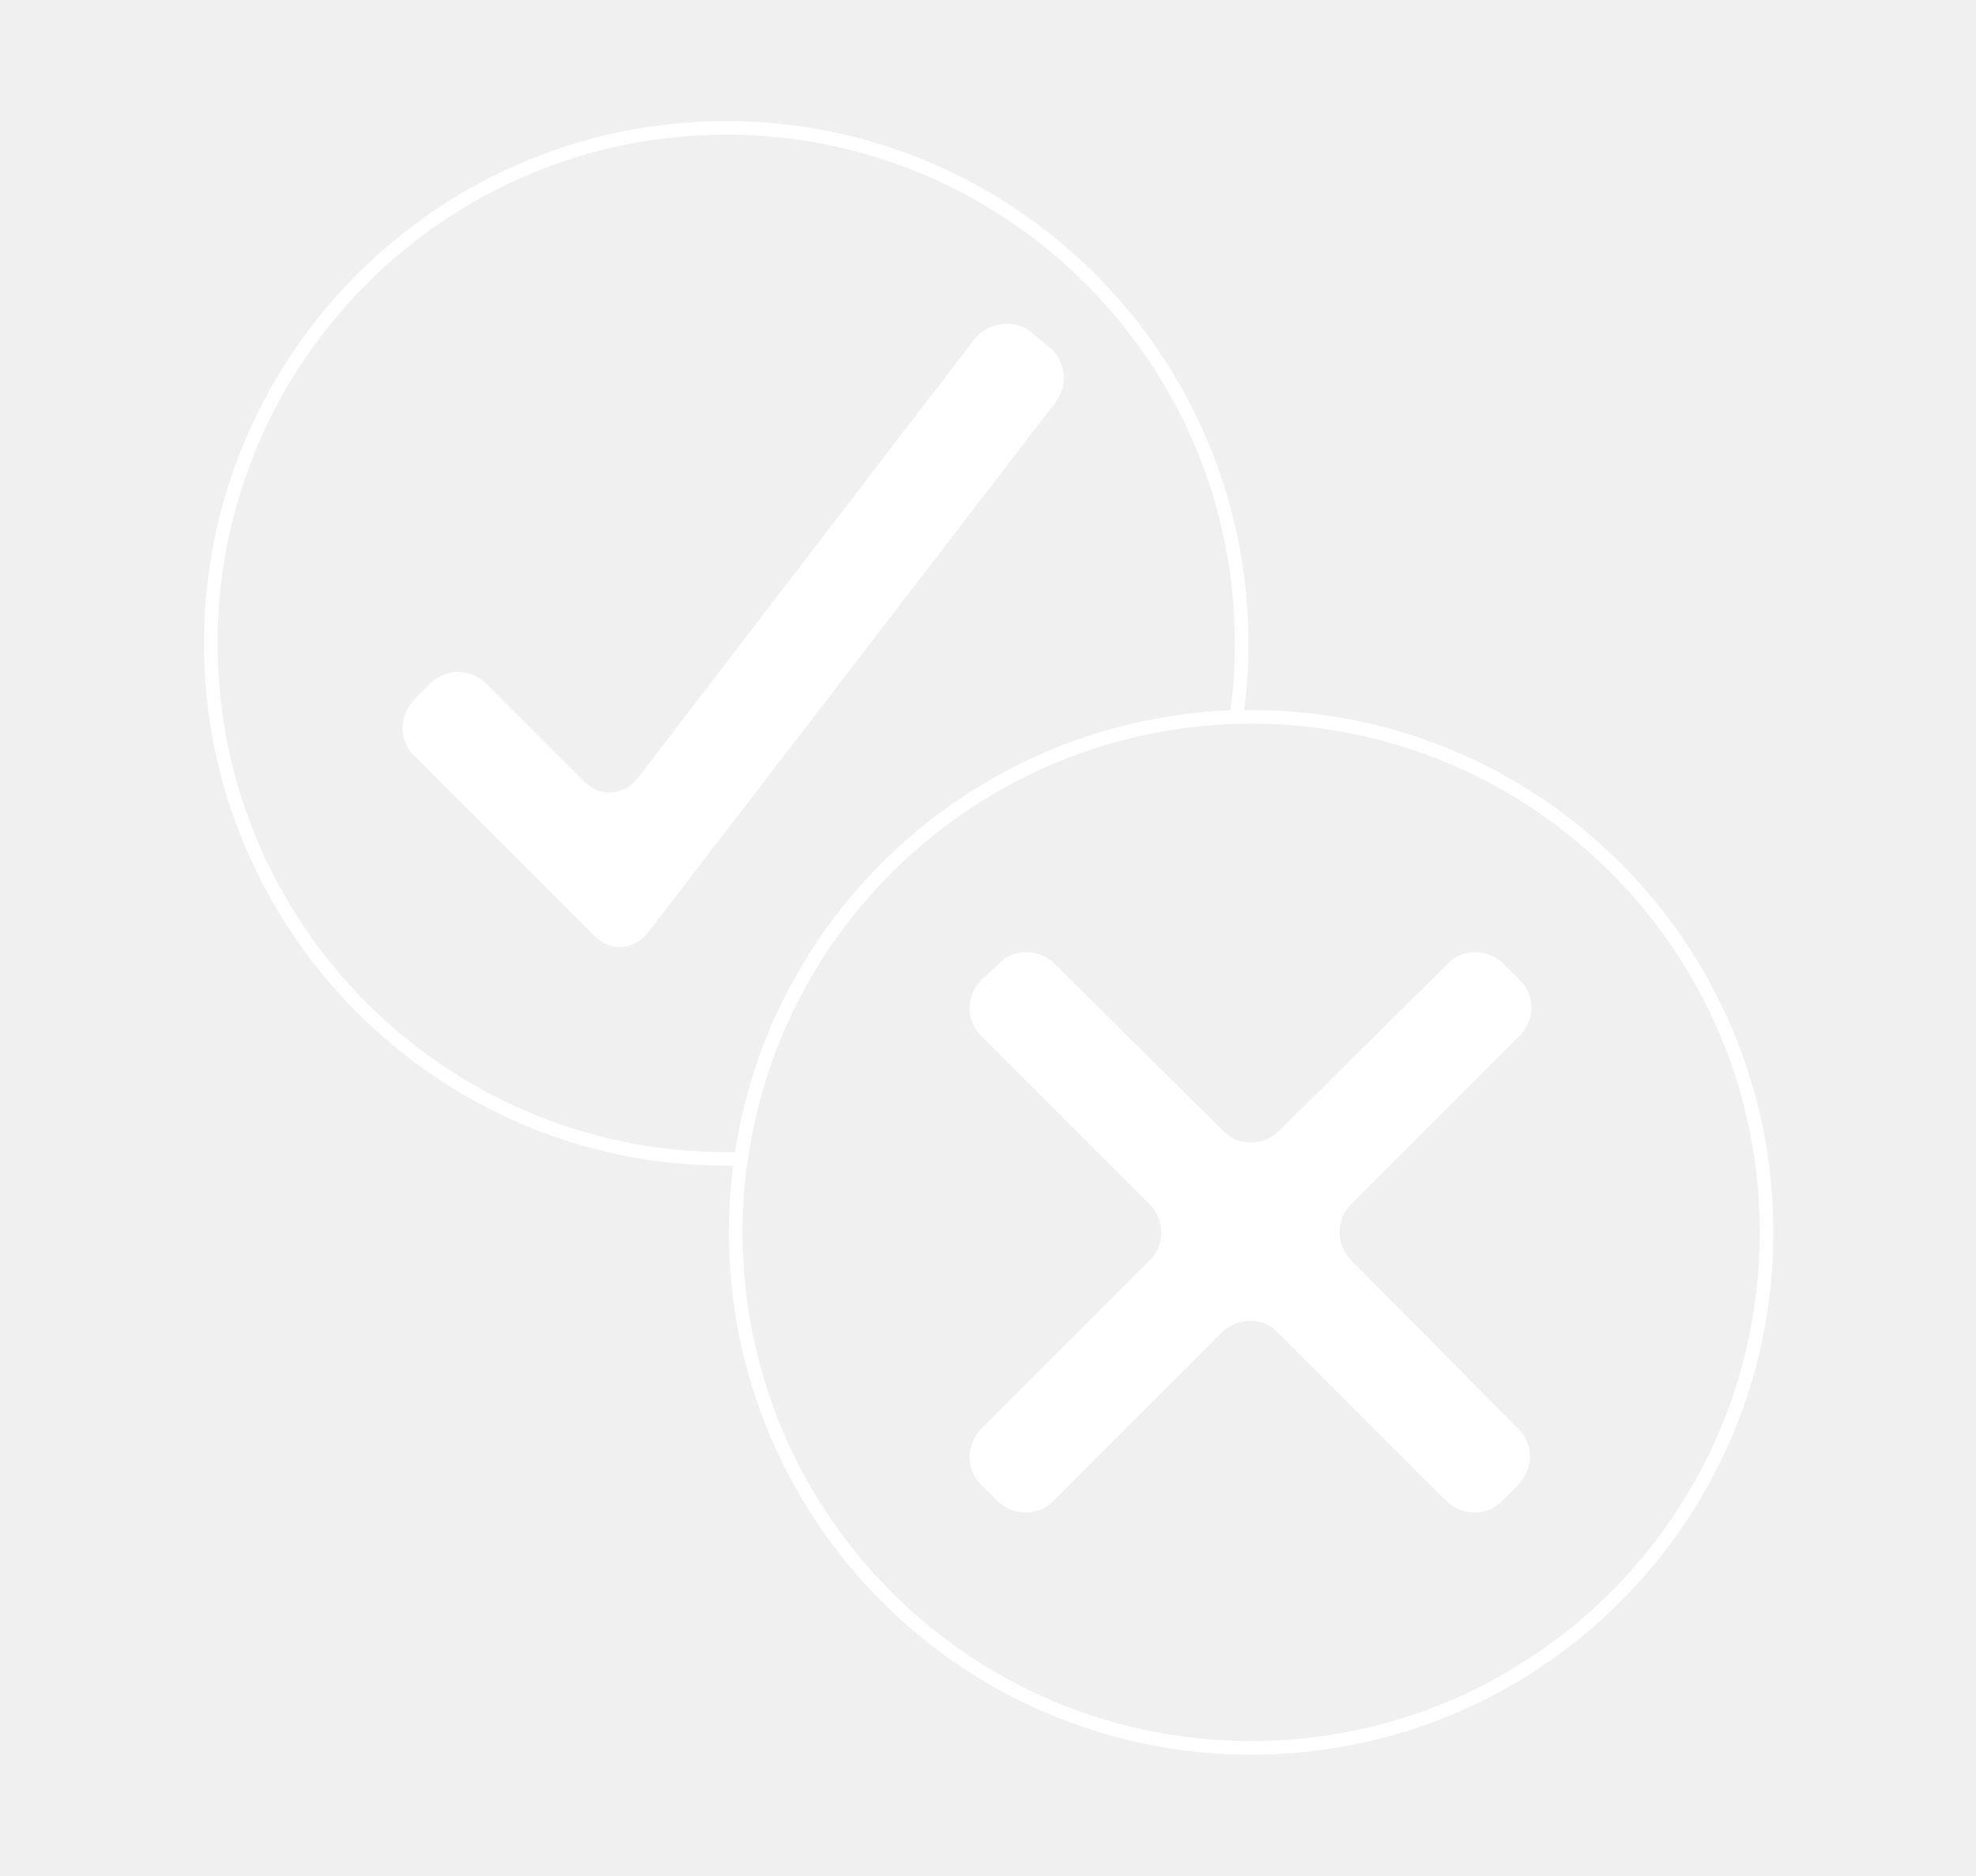
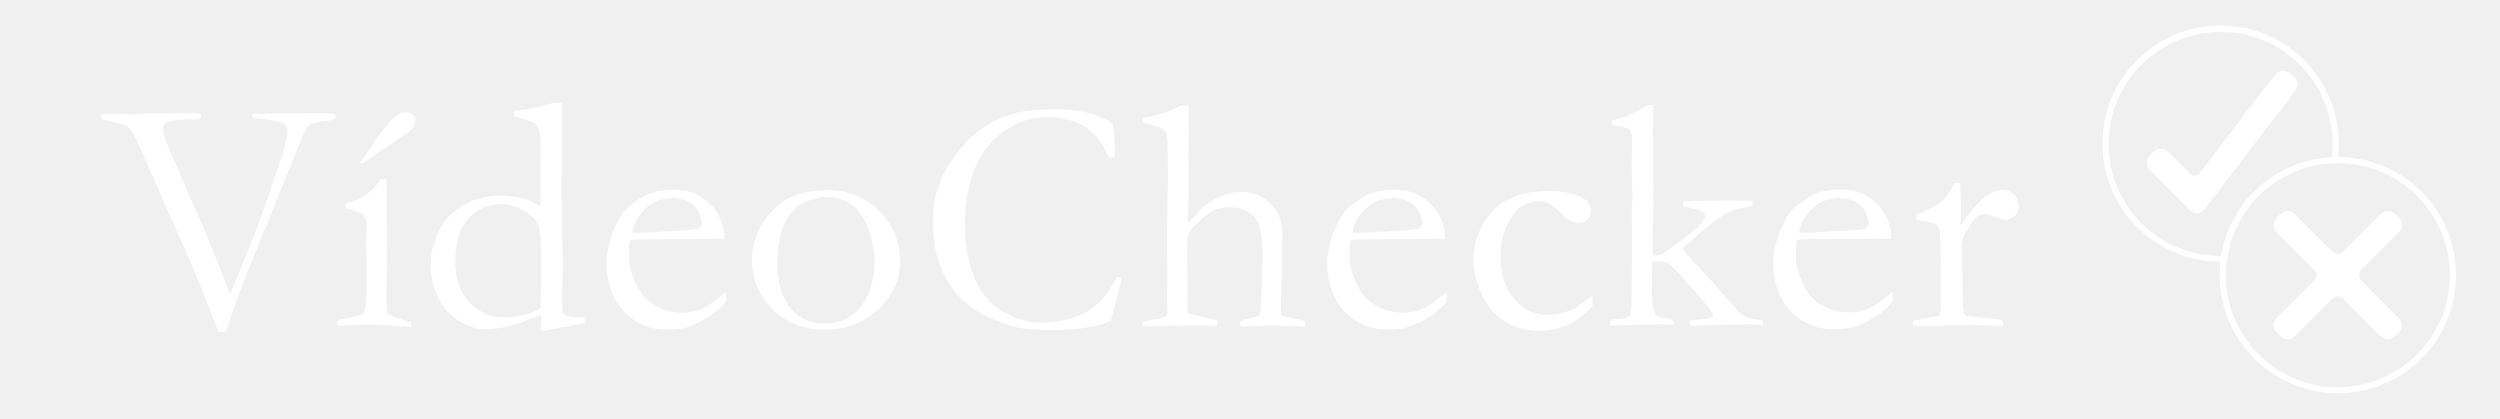
- <svg xmlns="http://www.w3.org/2000/svg" version="1.1" id="Capa_1" x="0px" y="0px" viewBox="0 0 145.3 137.9" style="enable-background:new 0 0 145.3 137.9;" xml:space="preserve">
+ <svg xmlns="http://www.w3.org/2000/svg" version="1.1" id="Capa_1" x="0px" y="0px" viewBox="0 0 823.2 137.9" style="enable-background:new 0 0 823.2 137.9;" xml:space="preserve">
  <style type="text/css">
- 	.st0{fill:none;stroke:#FFFFFF;stroke-miterlimit:10;}
- 	.st1{fill:#FFFFFF;}
+ 	.st0{fill:#FFFFFF;}
+ 	.st1{fill:#FFFFFF;stroke:#FFFFFF;stroke-miterlimit:10;}
</style>
-   <path class="st0" d="M90.9,52.7c0.3-1.8,0.4-3.6,0.4-5.4c0-20.9-17-37.9-37.9-37.9c-20.9,0-37.9,17-37.9,37.9s17,37.9,37.9,37.9  c0.4,0,0.7,0,1.1,0C57,67.2,72.3,53.3,90.9,52.7z" />
-   <path class="st1" d="M77.6,29.6c1-1.3,0.8-3.2-0.6-4.2l-1.2-1c-1.3-1-3.2-0.7-4.2,0.6L46.9,57.2c-1,1.3-2.8,1.4-3.9,0.3l-7.2-7.2  c-1.2-1.2-3.1-1.2-4.2,0l-1.1,1.1c-1.2,1.2-1.2,3.1,0,4.2l13.2,13.2c1.2,1.2,2.9,1.1,4-0.3L77.6,29.6z" />
-   <circle class="st0" cx="92" cy="90.6" r="37.9" />
-   <path class="st1" d="M110.6,70.9c-1.2-1.2-3.1-1.2-4.2,0L94.1,83.1c-1.2,1.2-3.1,1.2-4.2,0L77.6,70.9c-1.2-1.2-3.1-1.2-4.2,0  L72.2,72c-1.2,1.2-1.2,3.1,0,4.2l12.3,12.3c1.2,1.2,1.2,3.1,0,4.2L72.2,105c-1.2,1.2-1.2,3.1,0,4.2l1.1,1.1c1.2,1.2,3.1,1.2,4.2,0  l12.3-12.3c1.2-1.2,3.1-1.2,4.2,0l12.3,12.3c1.2,1.2,3.1,1.2,4.2,0l1.1-1.1c1.2-1.2,1.2-3.1,0-4.2L99.4,92.7c-1.2-1.2-1.2-3.1,0-4.2  l12.3-12.3c1.2-1.2,1.2-3.1,0-4.2L110.6,70.9z" />
+   <g>
+     <g>
+       <path class="st0" d="M731.2,86.2c-21.4,0-38.9-17.4-38.9-38.9s17.4-38.9,38.9-38.9s38.9,17.4,38.9,38.9c0,1.8-0.1,3.7-0.4,5.5    l-0.1,0.8l-0.8,0c-18,0.5-32.9,13.8-35.4,31.6l-0.1,0.8l-1.2,0C731.8,86.2,731.5,86.2,731.2,86.2z M731.2,10.5    c-20.3,0-36.9,16.5-36.9,36.9s16.5,36.9,36.9,36.9c0.1,0,0.2,0,0.2,0c3-18.1,18.1-31.5,36.4-32.4c0.2-1.5,0.3-3,0.3-4.4    C768.1,27,751.6,10.5,731.2,10.5z" />
+     </g>
+     <path class="st1" d="M755.4,29.6c1-1.3,0.8-3.2-0.6-4.2l-1.2-1c-1.3-1-3.2-0.7-4.2,0.6l-24.7,32.3c-1,1.3-2.8,1.4-3.9,0.3l-7.2-7.2   c-1.2-1.2-3.1-1.2-4.2,0l-1.1,1.1c-1.2,1.2-1.2,3.1,0,4.2l13.2,13.2c1.2,1.2,2.9,1.1,4-0.3L755.4,29.6z" />
+     <g>
+       <path class="st0" d="M769.8,129.5c-21.4,0-38.9-17.4-38.9-38.9s17.4-38.9,38.9-38.9s38.9,17.4,38.9,38.9S791.3,129.5,769.8,129.5z     M769.8,53.7c-20.3,0-36.9,16.5-36.9,36.9c0,20.3,16.5,36.9,36.9,36.9c20.3,0,36.9-16.5,36.9-36.9    C806.7,70.3,790.2,53.7,769.8,53.7z" />
+     </g>
+     <path class="st1" d="M788.4,70.9c-1.2-1.2-3.1-1.2-4.2,0l-12.3,12.3c-1.2,1.2-3.1,1.2-4.2,0l-12.3-12.3c-1.2-1.2-3.1-1.2-4.2,0   l-1.1,1.1c-1.2,1.2-1.2,3.1,0,4.2l12.3,12.3c1.2,1.2,1.2,3.1,0,4.2L750.1,105c-1.2,1.2-1.2,3.1,0,4.2l1.1,1.1   c1.2,1.2,3.1,1.2,4.2,0l12.3-12.3c1.2-1.2,3.1-1.2,4.2,0l12.3,12.3c1.2,1.2,3.1,1.2,4.2,0l1.1-1.1c1.2-1.2,1.2-3.1,0-4.2   l-12.3-12.3c-1.2-1.2-1.2-3.1,0-4.2l12.3-12.3c1.2-1.2,1.2-3.1,0-4.2L788.4,70.9z" />
+   </g>
+   <g>
+     <g>
+       <path class="st0" d="M33.2,38.4l0.4-0.9c2.9,0,5.9,0,8.8,0.1h1.8c0.5,0,1.1,0,1.8-0.1c2.4-0.1,6.6-0.2,12.8-0.2c1.2,0,2.4,0,3.6,0    c1.2,0,2.3,0,3.4,0.1c0.2,0.1,0.4,0.3,0.5,0.5L66,38.8c-0.2,0.4-0.8,0.5-1.6,0.5H64c-1,0-2.7,0-5,0.2c-2.3,0.2-3.8,0.6-4.6,1.1    c-0.5,0.4-0.7,0.9-0.7,1.6c0,1.4,0.6,3.5,1.8,6.4l8.3,19.2l2.9,6.4c2.8,6.7,5.5,13.6,8.3,20.6c0.3,0.8,0.6,1.4,0.8,2.1l3.6-8.9    c1.9-4.5,3.8-9.3,5.7-14.3l3.7-10.2c0.1-0.2,0.3-0.9,0.6-2.2c3.5-9.6,5.3-15.7,5.3-18.2c0-0.5-0.2-1.1-0.7-1.7    c-0.5-0.6-1.3-1-2.4-1.4c-0.4-0.1-1.8-0.4-4.2-0.7l-4-0.5c-0.3-0.4-0.5-0.7-0.5-0.9l0.2-0.4l17.6-0.2h5.8c2,0,3.3,0.1,4,0.4    l0.1,0.4c0,0.3-0.1,0.7-0.3,1.1c-0.9,0.3-1.7,0.5-2.4,0.5c-3,0.4-4.9,0.8-5.7,1.3c-0.7,0.5-1.5,1.5-2.3,3.1L85.6,79.5    c-4.4,10.6-7.6,18.8-9.5,24.7l-1.6,4.7c-0.5,0.3-0.9,0.4-1.2,0.4c-0.4,0-0.9-0.1-1.4-0.2c-4.3-11.1-7.8-19.8-10.5-25.8L44.8,45.7    c-1.2-2.2-2.1-3.6-2.7-4c-0.6-0.5-2.7-1.1-6.3-1.9c-1.3-0.3-2-0.5-2.1-0.5C33.5,39,33.3,38.7,33.2,38.4z" />
+       <path class="st0" d="M111.2,105.7c0.5-0.4,1.2-0.6,2.1-0.7c3.3-0.5,5.4-1.1,6.2-1.8c0.4-0.4,0.7-1.2,0.9-2.2    c0.2-1.4,0.3-4.7,0.3-10.1l-0.1-11.7l0.1-4.7c0-1.7-0.4-2.9-1.2-3.7c-0.8-0.8-2.6-1.5-5.6-2.2l-0.1-1.6c5-1.2,8.9-3.8,11.6-7.9    c0.4-0.1,0.7-0.2,0.9-0.2c0.2,0,0.5,0.1,0.9,0.2l0.1,2.1v10.1l0.1,13.2l-0.2,14l0.1,2.3c0,1.4,0.2,2.2,0.6,2.6    c0.6,0.6,2.7,1.3,6.1,2.3c0.5,0.1,1,0.3,1.4,0.5v1.4h-0.9c-6.1-0.4-10-0.7-11.7-0.7c-4.2,0-7.5,0.1-10,0.4c-0.4,0-0.7,0-0.9,0    c-0.3,0-0.5-0.1-0.7-0.3c-0.2-0.2-0.3-0.4-0.3-0.6C111,106.3,111,106,111.2,105.7z M118.5,53.7l6.7-9.7c2-2.9,3.9-4.9,5.8-6.2    c0.8-0.5,1.7-0.8,2.6-0.8c1,0,1.8,0.3,2.3,0.8c0.6,0.5,0.9,1.2,0.9,1.9c0,0.7-0.3,1.4-0.8,2.2c-0.5,0.8-1.7,1.8-3.6,3.1l-12.8,8.7    l-0.6,0.1L118.5,53.7z" />
+       <path class="st0" d="M177.9,67.8l0.1-1.6l-0.1-6.4l0.1-12c0-3.3-0.4-5.5-1.1-6.4c-0.7-0.9-2.8-1.8-6.4-2.8    c-0.3-0.1-0.7-0.2-1.2-0.3v-0.6c0-0.4,0-0.8,0.1-1.2c4.9-0.5,9.2-1.4,12.7-2.6l2.8-0.1c0.1,2.5,0.2,5.2,0.2,8.3l-0.2,20.9    l0.4,23.6l-0.2,12.5c0,2.6,0.2,4,0.5,4.3c0.7,0.7,2.3,1.1,4.8,1.1c0.5,0,1.2,0,2.1,0.1v1c0,0.3,0,0.5-0.1,0.8    c-1.1,0.3-2.3,0.5-3.5,0.7l-7.9,1.5c-1.2,0.2-2.1,0.3-2.8,0.3v-5.2c-0.6,0.2-1.6,0.5-2.9,1.1c-5.7,2.4-10.8,3.6-15.6,3.6    c-2.9,0-5.8-0.9-8.7-2.8c-3-1.9-5.3-4.5-6.8-7.8c-1.6-3.3-2.4-6.7-2.4-10.2c0-3.1,0.5-6.1,1.6-8.9c1.1-2.8,2.4-5.2,4.1-7.1    c1.1-1.2,2.6-2.5,4.6-3.7c2-1.2,3.6-2,4.9-2.3c3.2-0.8,5.4-1.2,6.5-1.2c4.9,0,8.9,0.7,12.1,2.2C176.7,67.3,177.4,67.6,177.9,67.8z     M178,101.4c0.1-2.4,0.2-7.4,0.2-15c0-6.4-0.3-10.5-0.9-12.1c-0.6-1.7-2.1-3.3-4.5-4.8c-2.4-1.5-5.1-2.3-8-2.3    c-4.1,0-7.7,1.6-10.6,4.8c-2.9,3.2-4.3,8-4.3,14.3c0,5.5,1.6,10,4.7,13.3c3.1,3.3,7,4.9,11.7,4.9c2.7,0,5.1-0.4,7.3-1.1    C175.8,102.7,177.3,102,178,101.4z" />
+       <path class="st0" d="M238.6,78.6l-21.8,0.2l-4.1,0c-1.7,0-3.4,0.1-5.1,0.2c-0.3,1.1-0.5,1.8-0.5,2.2l0.1,0.5v0.5l-0.1,2.7    c0,2.2,0.7,4.9,2.1,8.1c1.4,3.2,3.4,5.7,6,7.3c2.6,1.7,5.8,2.6,9.7,2.7c2.1-0.1,3.7-0.4,4.9-0.8c1.2-0.4,3-1.3,5.2-2.8l3.9-3.2    l0.3,2.2c0,0.3,0,0.5-0.1,0.8c-1.6,2.1-3.7,3.9-6.2,5.4c-2.5,1.6-5,2.7-7.6,3.4c-1.2,0.3-3.3,0.5-6.1,0.5c-2.6,0-5.1-0.5-7.6-1.6    c-3.7-1.6-6.6-4.2-8.7-7.7c-2.1-3.5-3.2-7.8-3.2-12.8c0-1.6,0.3-3.6,0.9-6.1c0.6-2.5,1.7-5.2,3.2-8c1-1.9,2.3-3.5,3.9-4.7    c2.2-1.7,4.1-3,5.7-3.6c2.4-1,5.1-1.5,8.2-1.5c3.4,0,6.1,0.6,8.3,1.8c2.9,1.6,5.1,3.7,6.5,6.3c1.4,2.6,2.1,4.9,2.1,7.1V78.6z     M208.3,76.6h2.6c1.8,0,7.4-0.3,16.5-0.9c1.4-0.1,2.3-0.2,2.7-0.4c0.7-0.7,1-1.3,1-1.8c0-1.1-0.4-2.4-1.1-3.8    c-0.7-1.4-1.8-2.5-3.3-3.3c-1.5-0.8-3.3-1.2-5.2-1.2c-4.2,0-7.6,1.6-10.1,4.7C209.3,72.3,208.3,74.5,208.3,76.6z" />
+       <path class="st0" d="M247.6,85.4c0-2.5,0.5-5.1,1.5-7.9c1-2.8,2.6-5.3,4.7-7.6c2.1-2.2,4.3-3.9,6.7-5c3.3-1.5,7.3-2.3,12.1-2.3    c6.8,0,12.4,2.3,17,7c4.5,4.6,6.8,10.2,6.8,16.7c0,5.8-2.4,11-7.1,15.5c-4.8,4.5-10.8,6.8-18.1,6.8c-4.5,0-8.7-1.2-12.7-3.5    c-3-1.8-5.5-4.4-7.7-7.9C248.6,93.8,247.6,89.9,247.6,85.4z M271.6,106.6c2.8,0,5.4-0.7,8-2.2c2.6-1.5,4.6-3.9,6.1-7.1    c1.5-3.3,2.3-7.1,2.3-11.4c0-2.8-0.6-6.1-1.8-9.8c-1.2-3.7-3-6.5-5.4-8.4c-2.4-1.9-5.3-2.8-8.6-2.8c-2.4,0-4.8,0.6-7.3,1.7    c-2.5,1.1-4.6,3.3-6.3,6.5c-1.7,3.2-2.6,7.7-2.6,13.6c0,6.6,1.5,11.6,4.5,15C263.4,104.9,267.1,106.6,271.6,106.6z" />
+       <path class="st0" d="M366.4,40.8c0.4,2.8,0.7,5.7,0.7,8.6c0,0.6,0,1.4-0.1,2.3c-0.5,0.1-0.9,0.2-1.1,0.2c-0.2,0-0.5,0-0.9-0.1    c-1.5-4.2-4-7.5-7.4-9.8c-3.4-2.3-7.7-3.4-12.8-3.4c-2.7,0-4.9,0.3-6.8,0.9c-3.3,1.1-6.1,2.7-8.6,4.6c-2.5,2-4.5,4.3-6.2,7.1    c-1.7,2.7-3.1,6-4,9.9c-1,3.9-1.5,7.9-1.5,11.9c0,7.8,1.2,14.2,3.5,19.2c2.4,5.1,5.6,8.7,9.7,10.8c4.1,2.2,8.2,3.2,12.4,3.2    l2.6-0.1c2.9-0.4,4.9-0.7,5.9-1c2.6-0.8,4.8-1.7,6.5-2.7c1.7-1,3.4-2.5,5.1-4.4c1.6-1.9,3.1-4.1,4.2-6.6l0.7-0.2    c0.2,0,0.5,0.1,0.8,0.3c0,0.9-0.1,1.4-0.1,1.7c-1.5,6.1-2.6,10.3-3.3,12.6c-0.6,0.1-1.3,0.4-2.2,0.7c-4.2,1.4-9.9,2.2-17,2.2    c-5.7,0-10-0.4-12.8-1.2c-2.8-0.8-5.9-2-9.3-3.6c-3.4-1.6-6.3-3.8-8.8-6.5c-2.5-2.7-4.6-6.1-6.1-10.3c-1.6-4.1-2.3-8.7-2.3-13.6    c0-4.6,0.6-8.7,1.8-12.1c1.2-3.5,3.1-7,5.7-10.5c2.6-3.5,5.6-6.5,9.1-8.9c3.5-2.4,7.4-4,11.7-5c3-0.7,7.3-1,12.8-1    c4,0,7.8,0.5,11.4,1.6C362.8,38.7,365.2,39.7,366.4,40.8z" />
+       <path class="st0" d="M376.5,105.9c4.2-0.8,6.7-1.3,7.3-1.7c0.4-0.3,0.6-0.8,0.6-1.7l-0.1-3.6l0.1-6.4l-0.1-16.2l0.1-6V66l0.2-5.3    c0-8.3-0.1-13.2-0.2-14.8c-0.2-1.6-0.5-2.6-1-3c-0.9-0.8-3.3-1.7-7.2-2.6V40c0-0.3,0-0.6,0.1-1.1c0.5-0.1,1-0.2,1.5-0.3    c0.5-0.1,0.9-0.2,1.4-0.2c4.3-1.2,7.4-2.4,9.4-3.6h2.7c0.1,1,0.1,4.2,0.1,9.6l-0.1,6.9l0.1,8.9l-0.2,11c0,0.7,0,1.4,0.1,2.2    c2.3-2.6,4-4.4,5-5.3c1.9-1.5,3.9-2.7,6-3.6c2.1-0.9,4.4-1.3,6.7-1.3c4.5,0,8.1,1.9,10.9,5.6c1.6,2.2,2.4,5.3,2.4,9.4l-0.2,5.5    l0.1,3.1l-0.2,5.4c-0.1,4.5-0.2,7.1-0.2,7.9c0,0.9,0,2.2,0.1,3.8l3.1,0.7c2.1,0.4,3.7,0.8,4.8,1.2l-0.1,1.7l-11.6-0.3    c-0.7,0-2.4,0.1-5.3,0.2c-1.8,0.1-2.8,0.1-3.1,0.1h-1.2c-0.2-0.3-0.3-0.6-0.3-0.8v-0.5c0.5-0.7,1.4-1.1,2.8-1.3l3.3-0.8    c0.4-0.4,0.7-0.7,0.8-1.1c0.1-0.9,0.3-5.6,0.5-14l0.1-4c0.1-4.2-0.2-7.7-1-10.5c-0.5-1.9-1.7-3.4-3.5-4.6    c-1.8-1.1-3.9-1.7-6.2-1.7c-2,0-3.8,0.4-5.6,1.2c-1.2,0.6-2.6,1.7-4.3,3.2s-2.8,2.8-3.5,3.9c-0.4,0.7-0.7,1.9-0.7,3.6l0.1,3.8    l-0.1,4c0,0.3,0.1,2.6,0.2,6.8l-0.1,3.5l0.1,3.8c0,0.5,0.1,0.9,0.2,1.2l7.7,1.8c0.4,0.1,1,0.3,1.8,0.7l0.2,0.6    c0,0.2-0.1,0.5-0.3,0.9c-1.1,0-1.8,0.1-2.4,0.1l-4.2-0.1l-9.3,0.1l-7,0.2c-0.4,0-0.9-0.1-1.6-0.1l-0.1-0.4    C376.1,106.7,376.2,106.3,376.5,105.9z" />
+       <path class="st0" d="M475.9,78.6l-21.8,0.2l-4.1,0c-1.7,0-3.4,0.1-5.1,0.2c-0.3,1.1-0.5,1.8-0.5,2.2l0.1,0.5v0.5l-0.1,2.7    c0,2.2,0.7,4.9,2.1,8.1c1.4,3.2,3.4,5.7,6,7.3c2.6,1.7,5.8,2.6,9.7,2.7c2.1-0.1,3.7-0.4,4.9-0.8c1.2-0.4,3-1.3,5.2-2.8l3.9-3.2    l0.3,2.2c0,0.3,0,0.5-0.1,0.8c-1.6,2.1-3.7,3.9-6.2,5.4c-2.5,1.6-5,2.7-7.6,3.4c-1.2,0.3-3.3,0.5-6.1,0.5c-2.6,0-5.1-0.5-7.6-1.6    c-3.7-1.6-6.6-4.2-8.7-7.7c-2.1-3.5-3.2-7.8-3.2-12.8c0-1.6,0.3-3.6,0.9-6.1c0.6-2.5,1.7-5.2,3.2-8c1-1.9,2.3-3.5,3.9-4.7    c2.2-1.7,4.1-3,5.7-3.6c2.4-1,5.1-1.5,8.2-1.5c3.4,0,6.1,0.6,8.3,1.8c2.9,1.6,5.1,3.7,6.5,6.3c1.4,2.6,2.1,4.9,2.1,7.1V78.6z     M445.5,76.6h2.6c1.8,0,7.4-0.3,16.5-0.9c1.4-0.1,2.3-0.2,2.7-0.4c0.7-0.7,1-1.3,1-1.8c0-1.1-0.4-2.4-1.1-3.8    c-0.7-1.4-1.8-2.5-3.3-3.3c-1.5-0.8-3.3-1.2-5.2-1.2c-4.2,0-7.6,1.6-10.1,4.7C446.5,72.3,445.5,74.5,445.5,76.6z" />
+       <path class="st0" d="M524.3,97.3l0.1,3.5c-2.8,3-5.6,5.1-8.4,6.3c-2.8,1.2-6,1.8-9.7,1.8c-4.1,0-7.7-1.1-11-3.2    c-3.3-2.1-5.8-5.1-7.5-9c-1.8-3.9-2.6-7.7-2.6-11.4c0-4.1,1.1-8,3.2-11.6c2.1-3.6,4.9-6.4,8.4-8.1c3.5-1.8,7.9-2.7,13.2-2.7    c5.1,0,8.9,0.9,11.6,2.6c1.5,1,2.2,2.3,2.2,3.9c0,1.2-0.4,2.1-1.1,2.9c-0.8,0.8-1.7,1.1-2.9,1.1c-1.8,0-3.8-1.1-6-3.4    c-1.3-1.4-2.6-2.3-3.6-2.9c-1.1-0.5-2.3-0.8-3.6-0.8c-3.2,0-5.9,1.3-8,4c-3,3.8-4.5,8.5-4.5,14.2c0,5.9,1.5,10.5,4.6,14    c3,3.5,6.6,5.2,10.6,5.2c2.8,0,5.3-0.5,7.5-1.4C518.8,101.5,521.3,99.8,524.3,97.3z" />
+       <path class="st0" d="M530.3,107.2l-0.1-1.6c0.3-0.2,0.6-0.4,0.8-0.4c0.3-0.1,1.2-0.1,2.7-0.2s2.6-0.5,3-1.1    c0.4-0.6,0.6-3.1,0.6-7.4l0.1-21.4l-0.1-3.8c0-0.3,0-1.5,0.1-3.6c0.1-1,0.1-2.2,0.1-3.5l-0.2-9.4l0.1-8.3c0-2-0.3-3.3-0.8-3.8    c-0.6-0.6-2.5-1.1-5.9-1.5v-0.7c0-0.2,0-0.5,0.1-0.9c2.1-0.4,3.9-1,5.5-1.6c0.8-0.4,3-1.5,6.4-3.4h1.7c0,0.8-0.1,1.3-0.1,1.5v4.7    l-0.1,2.3l0.2,4.3l-0.1,6.5l0.1,10.8l-0.2,13.4V82c0,0.5,0,1.2,0.1,2.1l0.6,0.1c1.2,0,2.5-0.5,3.7-1.4c5.7-4.1,9.3-6.8,10.7-8.3    c1.4-1.5,2.2-2.5,2.2-3.2c0-0.4-0.2-0.9-0.7-1.5c-1.1-0.6-2.3-1-3.6-1.2c-0.4-0.1-0.8-0.2-1.3-0.3c-0.7-0.2-1.2-0.3-1.6-0.4    l-0.1-0.5c0-0.3,0.1-0.6,0.3-1.1c5.7-0.2,10.7-0.3,14.9-0.3c2.4,0,4.9,0.1,7.7,0.2v0.7c0,0.3-0.1,0.6-0.3,1    c-0.5,0.1-1.4,0.3-2.6,0.5c-2.2,0.4-3.9,0.9-5.1,1.5c-2.8,1.5-5.7,3.6-8.6,6.2c-1.8,1.6-3.3,2.9-4.6,4l-2,1.7    c0.1,0.3,0.4,0.6,0.7,0.9c0.1,0.1,0.4,0.5,0.9,1c0.4,0.5,1.2,1.4,2.3,2.6c3.9,4.1,6.8,7.3,8.7,9.6c0.6,0.7,1.3,1.5,2.1,2.4    c2.8,3.2,4.5,4.9,4.9,5.3c1,0.7,2.5,1.2,4.5,1.5c0.9,0.2,1.8,0.3,2.4,0.5c0.1,0.4,0.2,0.8,0.2,1l-0.1,0.5    c-2.6-0.2-4.4-0.3-5.5-0.3h-1l-15.1,0.4c-0.6,0.1-1,0.1-1.2,0.1c-0.4,0-0.7-0.1-1.1-0.2c-0.1-0.3-0.2-0.5-0.2-0.8V106    c0.2-0.3,0.4-0.5,0.6-0.6c3.6-0.3,5.6-0.5,6.2-0.7c0.3-0.1,0.6-0.3,0.9-0.6c0-0.6-0.5-1.6-1.6-3c-1-1.4-3.7-4.4-7.9-9.1    c-2.7-3-4.4-4.7-5.2-5.2c-0.8-0.5-1.9-0.7-3.2-0.7h-2.1c-0.1,1.3-0.2,4.3-0.2,8.9c0,4.3,0.4,7.1,1.1,8.3c0.4,0.7,1.3,1.1,2.8,1.3    c1.5,0.2,2.4,0.5,2.9,0.8c0.3,0.2,0.5,0.7,0.5,1.5c-2.2,0-4-0.1-5.5-0.1c-2.4,0-5,0.1-7.8,0.2c-1.7,0.1-3,0.1-4,0.1    C533.2,107.3,532,107.2,530.3,107.2z" />
+       <path class="st0" d="M622.8,78.6L601,78.7l-4.1,0c-1.7,0-3.4,0.1-5.1,0.2c-0.3,1.1-0.5,1.8-0.5,2.2l0.1,0.5v0.5l-0.1,2.7    c0,2.2,0.7,4.9,2.1,8.1c1.4,3.2,3.4,5.7,6,7.3c2.6,1.7,5.8,2.6,9.7,2.7c2.1-0.1,3.7-0.4,4.9-0.8c1.2-0.4,3-1.3,5.2-2.8l3.9-3.2    l0.3,2.2c0,0.3,0,0.5-0.1,0.8c-1.6,2.1-3.7,3.9-6.2,5.4c-2.5,1.6-5,2.7-7.6,3.4c-1.2,0.3-3.3,0.5-6.1,0.5c-2.6,0-5.1-0.5-7.6-1.6    c-3.7-1.6-6.6-4.2-8.7-7.7c-2.1-3.5-3.2-7.8-3.2-12.8c0-1.6,0.3-3.6,0.9-6.1c0.6-2.5,1.7-5.2,3.2-8c1-1.9,2.3-3.5,3.9-4.7    c2.2-1.7,4.1-3,5.7-3.6c2.4-1,5.1-1.5,8.2-1.5c3.4,0,6.1,0.6,8.3,1.8c2.9,1.6,5.1,3.7,6.5,6.3c1.4,2.6,2.1,4.9,2.1,7.1V78.6z     M592.5,76.6h2.6c1.8,0,7.4-0.3,16.5-0.9c1.4-0.1,2.3-0.2,2.7-0.4c0.7-0.7,1-1.3,1-1.8c0-1.1-0.4-2.4-1.1-3.8    c-0.7-1.4-1.8-2.5-3.3-3.3c-1.5-0.8-3.3-1.2-5.2-1.2c-4.2,0-7.6,1.6-10.1,4.7C593.4,72.3,592.5,74.5,592.5,76.6z" />
+       <path class="st0" d="M630,107.4l-0.2-0.7c0-0.3,0.2-0.6,0.5-1.1l3.2-0.7l4.5-0.8c0.4-0.2,0.6-0.4,0.8-0.8c0.2-0.5,0.3-1.9,0.3-4.2    c0-12.3-0.1-19.4-0.2-21.3c-0.1-1.9-0.5-3.1-1-3.6c-0.5-0.5-1.8-0.9-3.9-1.2c-1.2-0.2-2.2-0.4-2.9-0.7l0.2-1.7    c3.8-1.6,6.4-2.9,7.7-4c1.8-1.6,3.4-3.8,4.6-6.4l1.8,0.1c0.2,1.8,0.3,5.8,0.3,12.1l-0.1,0.9c0,0.2,0,0.6,0.1,1    c1.4-2.5,3.1-4.8,5.2-6.9l1.2-1.2c0.5-0.6,1-1,1.5-1.4c2.5-1.5,4.4-2.3,5.7-2.3c1.6,0,2.9,0.5,3.9,1.6c1,1.1,1.5,2.4,1.5,3.9    c0,1.2-0.4,2.2-1.1,2.9c-1,0.9-2.1,1.4-3.4,1.4c-0.6,0-1.7-0.3-3.4-0.9c-1.7-0.6-2.8-0.9-3.4-0.9c-1,0-1.7,0.2-2.1,0.5    c-1,0.8-2.2,2.4-3.7,4.9c-1.1,1.8-1.7,3.5-1.7,5.1l0.3,9l0.1,10.8c0.1,1.2,0.3,2,0.4,2.4c0.1,0.3,0.5,0.6,1.1,0.9    c3.9,0.3,6.2,0.6,7,0.7c0.5,0,0.9,0.1,1.1,0.1c1.6,0,2.6,0.3,3.3,0.7c0.3,0.2,0.5,0.5,0.5,0.8c0,0.2-0.1,0.5-0.4,0.9l-6-0.1    L651,107l-3.3,0.1h-5.5l-3,0.2L630,107.4z" />
+     </g>
+   </g>
</svg>
